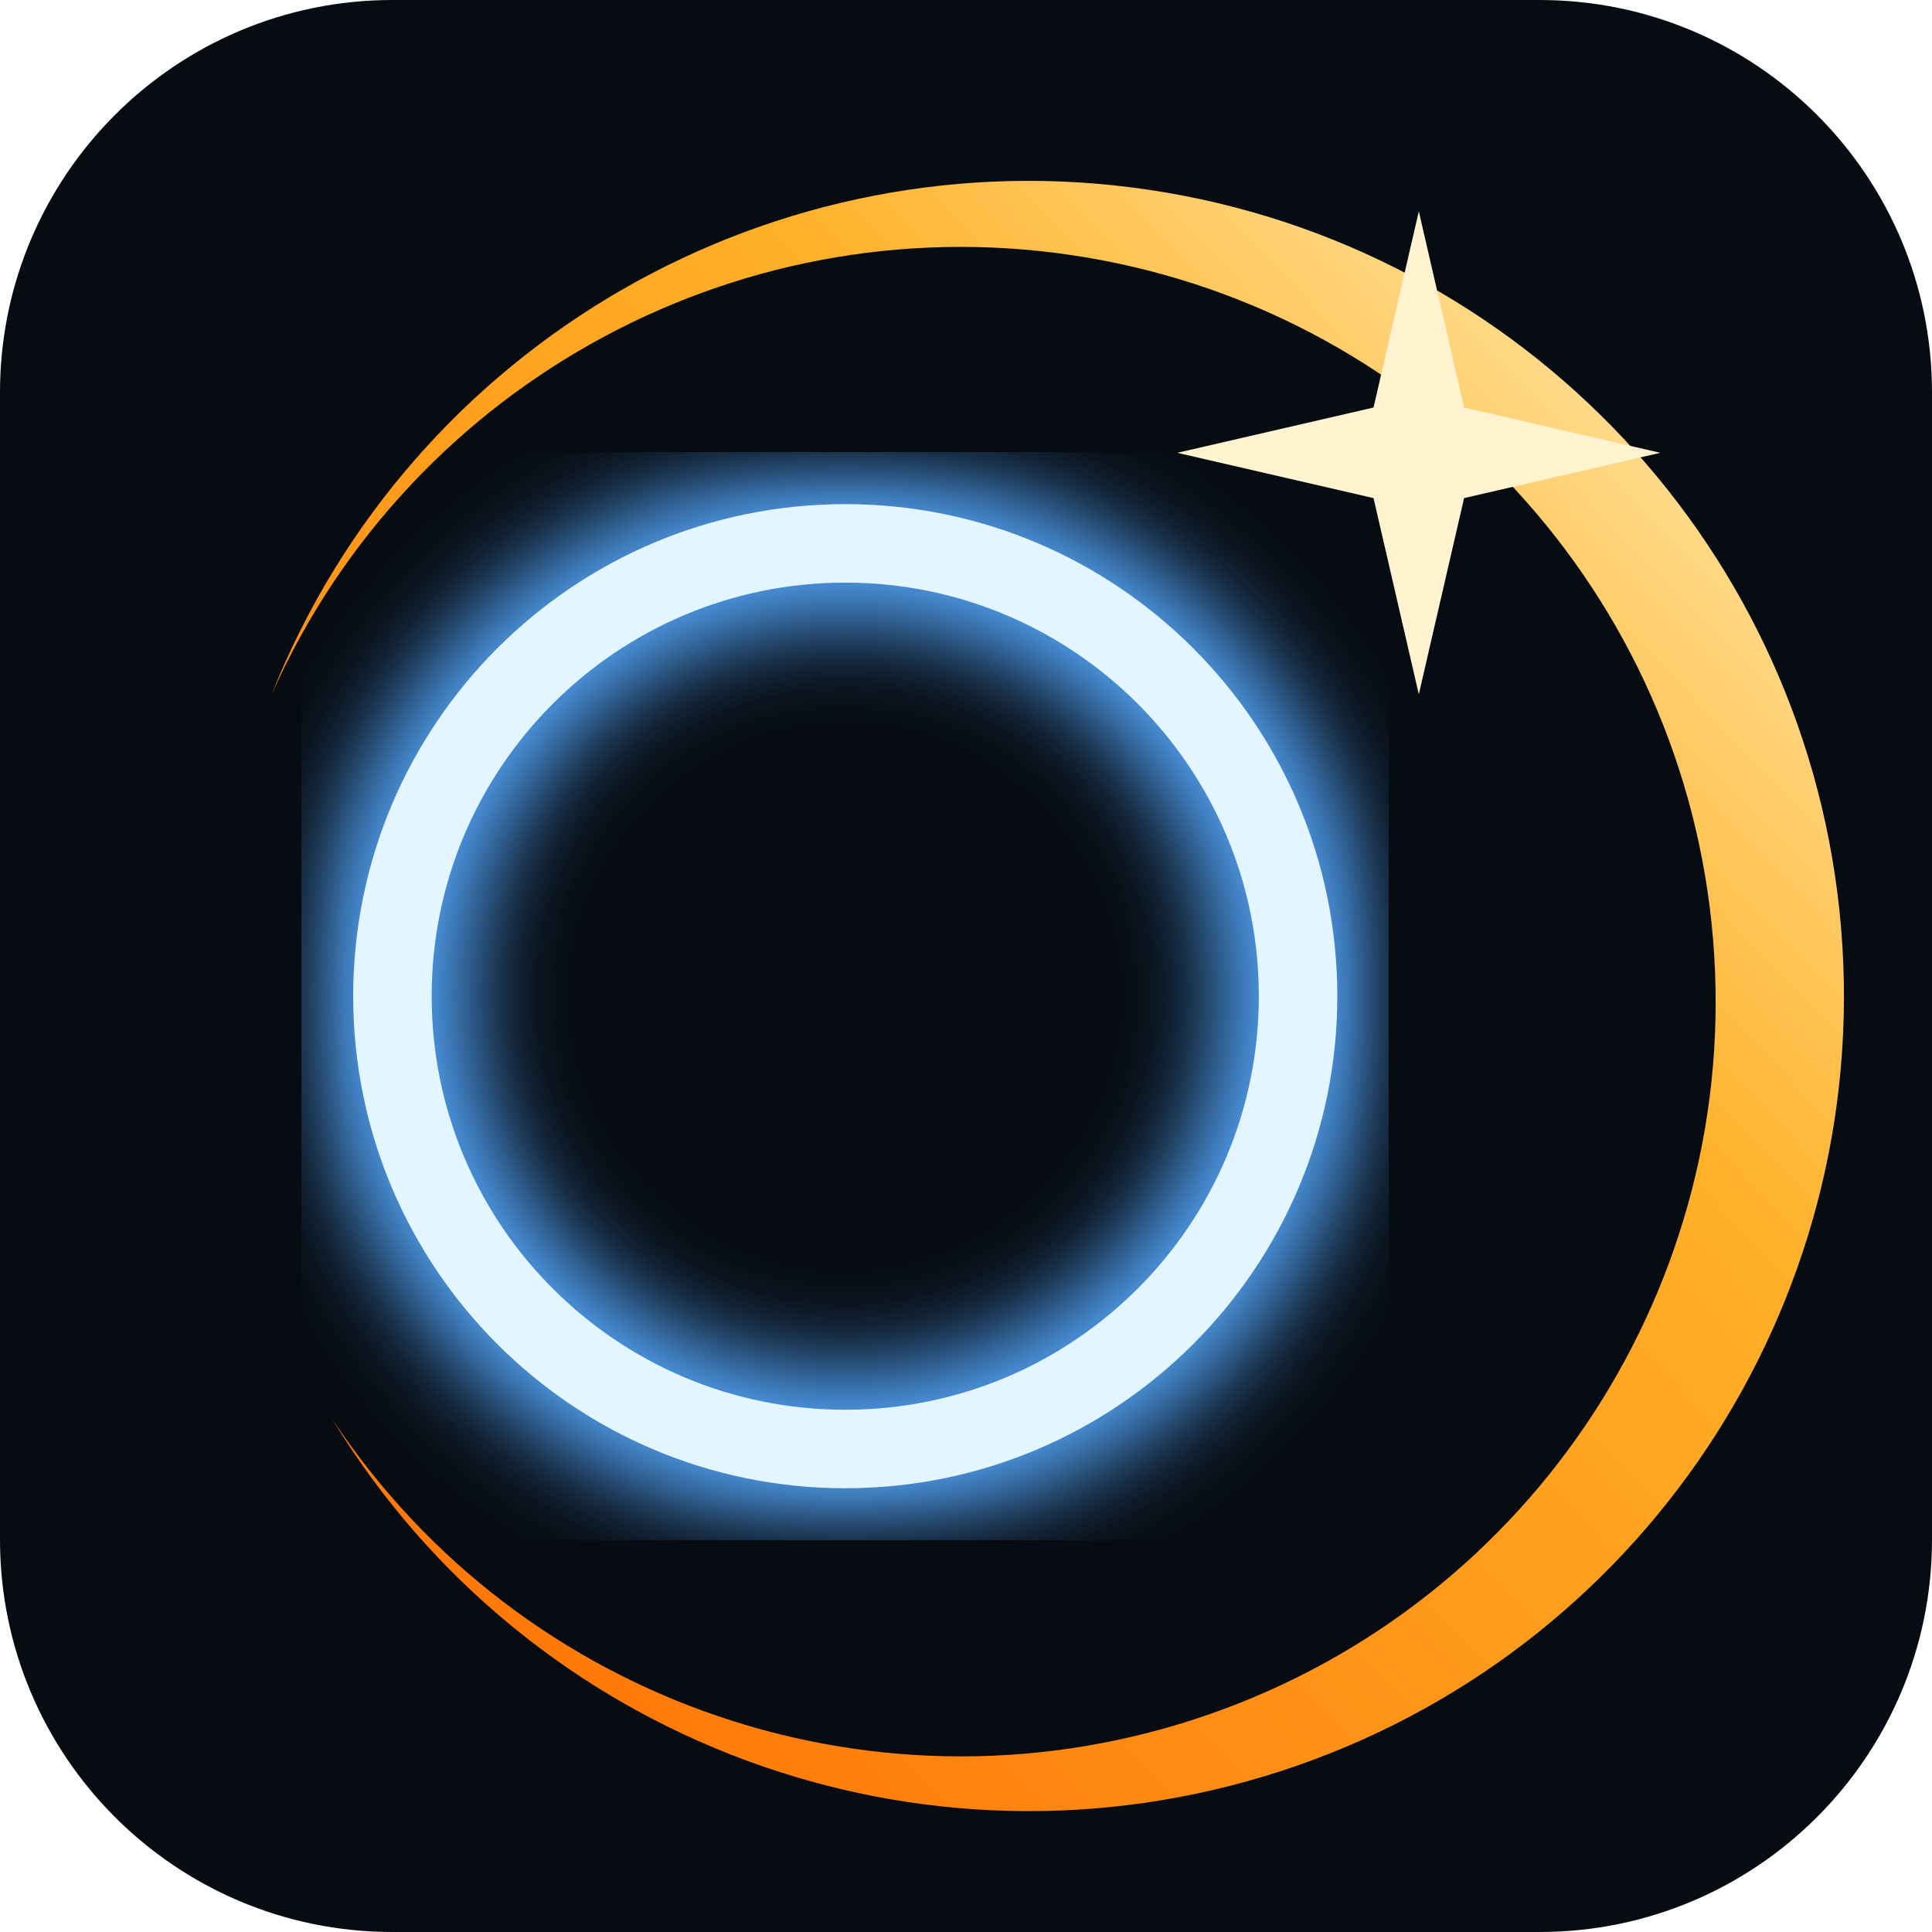
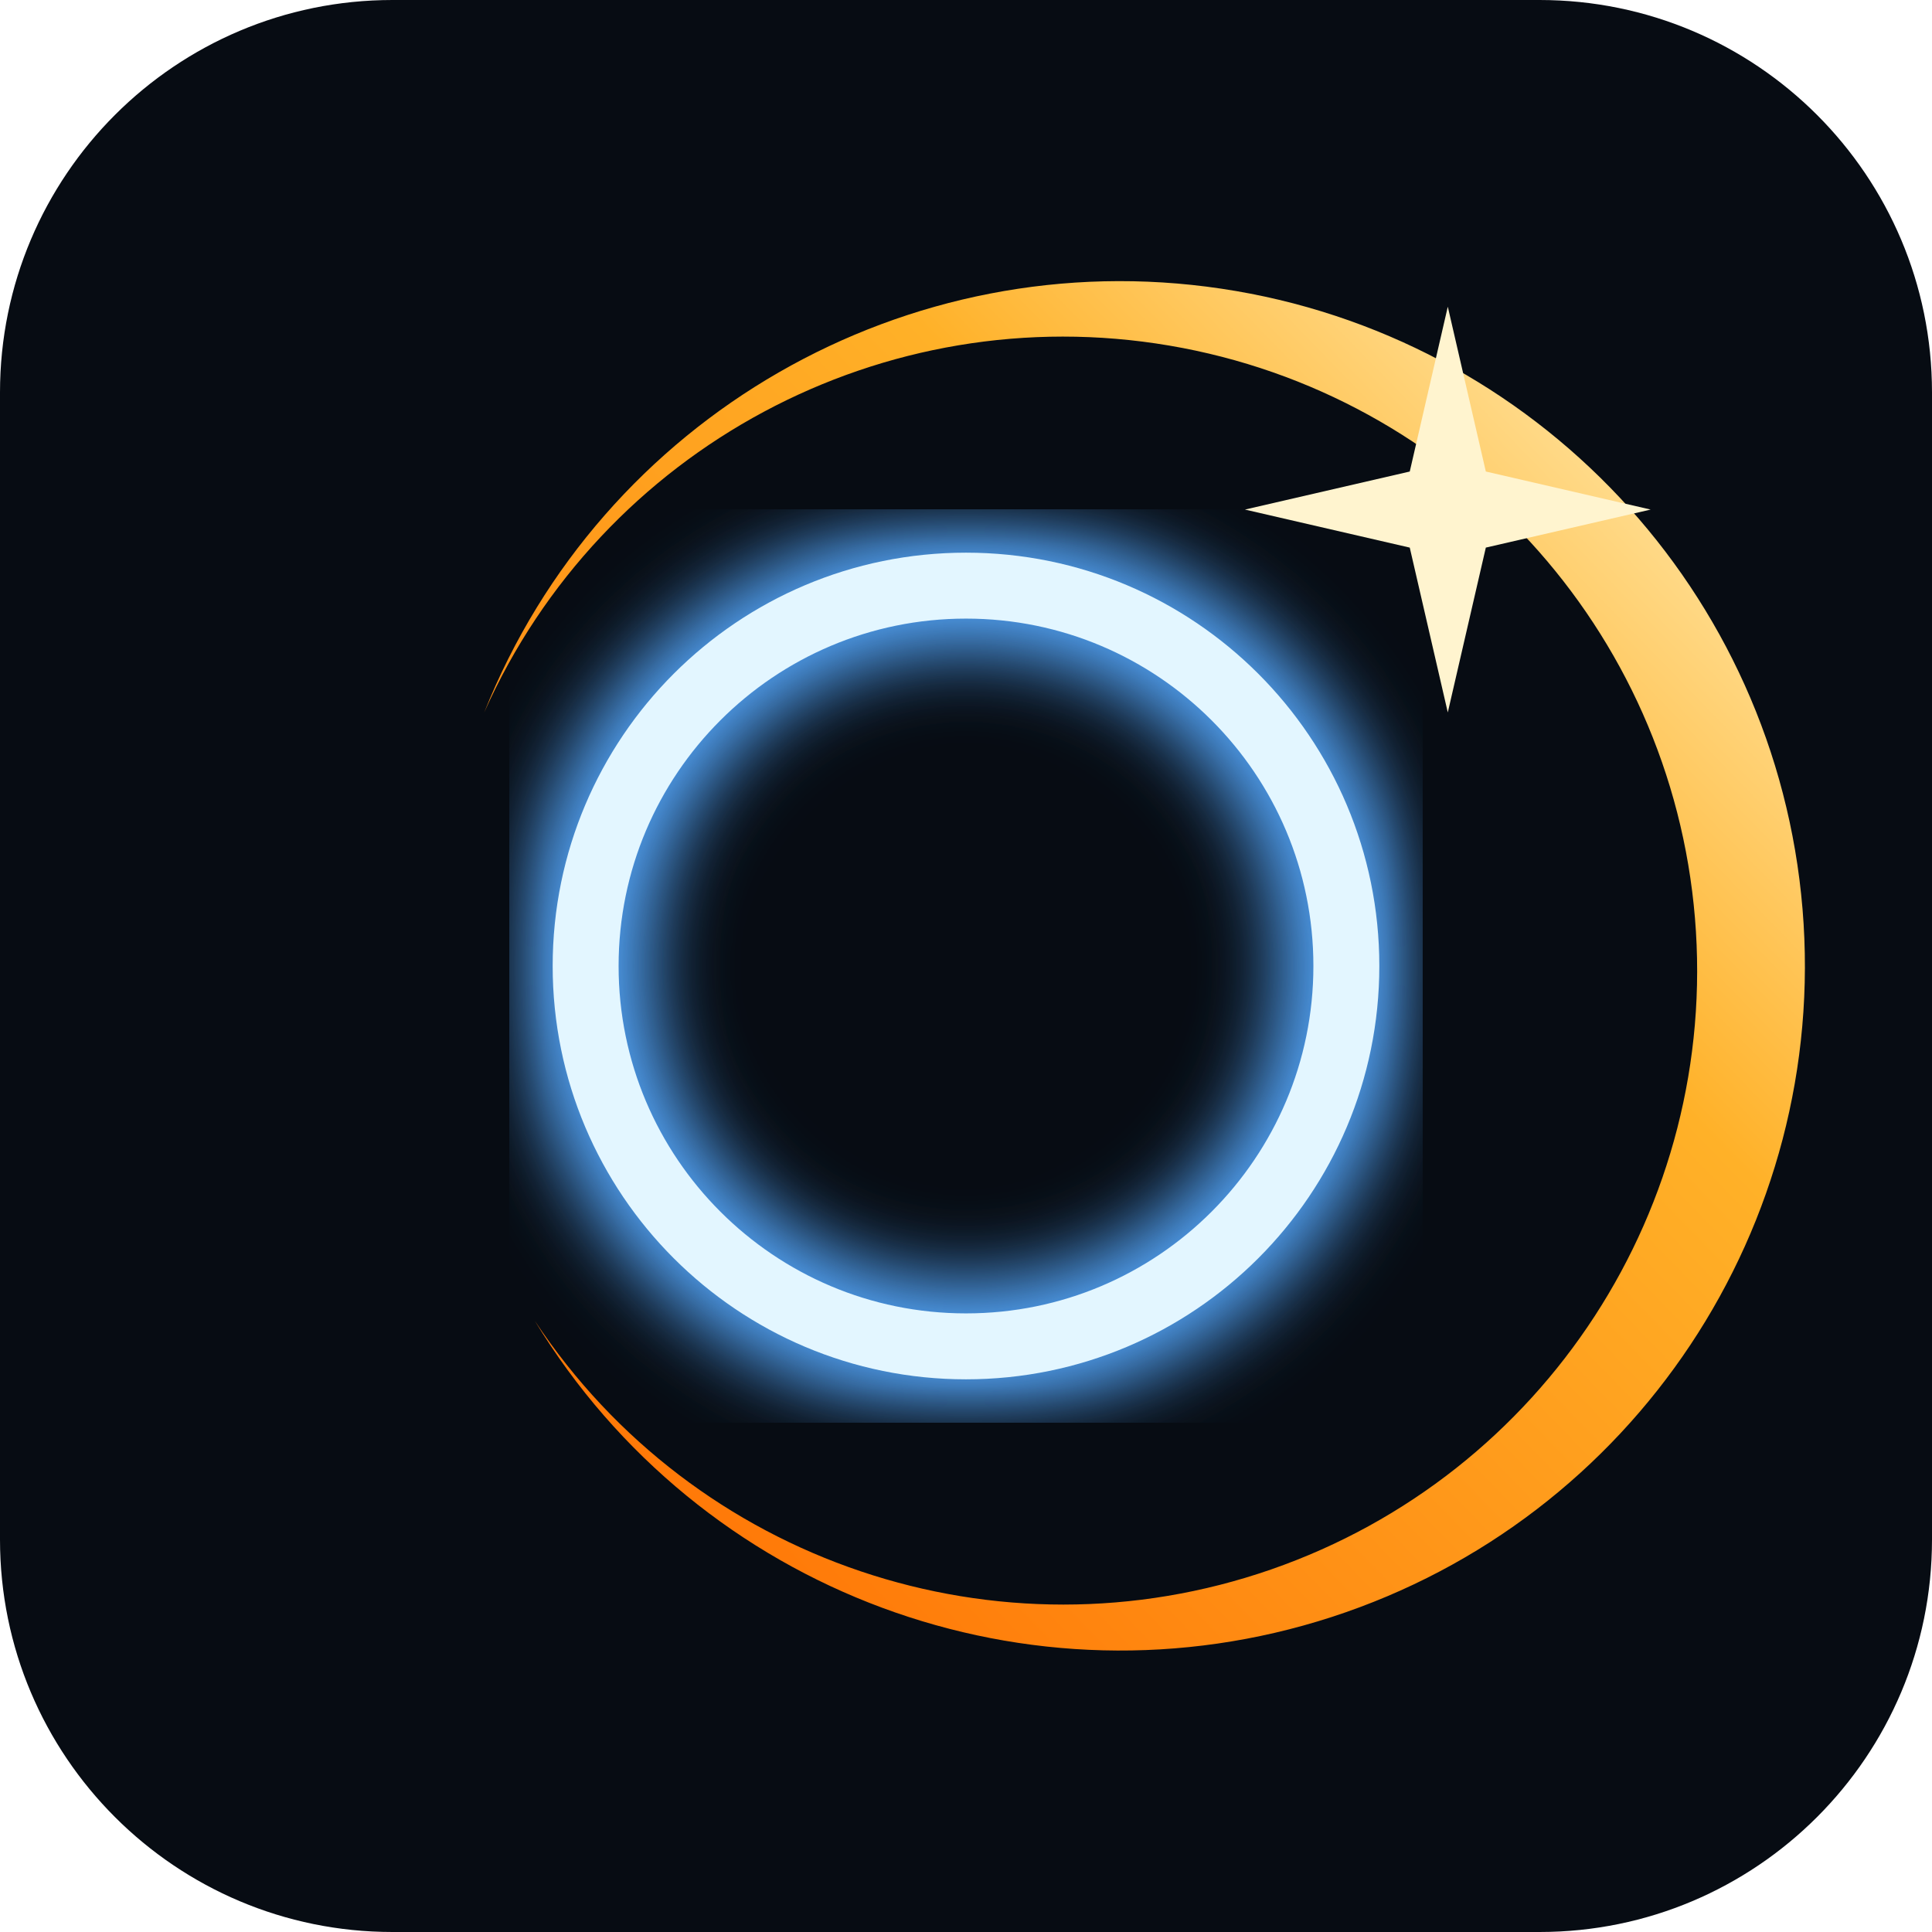
<svg xmlns="http://www.w3.org/2000/svg" viewBox="0 0 64 64">
  <defs>
    <linearGradient id="sun" x1="0" y1="1" x2="1" y2="0">
      <stop stop-color="#ff6b00" />
      <stop offset=".65" stop-color="#ffb128" />
      <stop offset="1" stop-color="#fff8d0" />
    </linearGradient>
    <filter id="glow">
      <feGaussianBlur stdDeviation="1.5" />
    </filter>
  </defs>
  <rect width="64" height="64" rx="13" fill="#070c13" />
-   <path d="M9 23A27 27 0 1 1 11 47A25 25 0 1 0 9 23Z" fill="url(#sun)" />
-   <circle cx="28" cy="33" r="15" fill="none" stroke="#54a9ff" stroke-width="5" filter="url(#glow)" />
-   <circle cx="28" cy="33" r="15" fill="none" stroke="#e3f6ff" stroke-width="2.6" />
-   <path d="M47 7L48.5 13.5L55 15L48.5 16.5L47 23L45.5 16.5L39 15L45.5 13.5Z" fill="#fff4cf" />
+   <g transform="translate(32 32) scale(.84) translate(-28 -33)">
+     <g id="solar-orbit">
+       <path d="M9 23A27 27 0 1 1 11 47A25 25 0 1 0 9 23Z" fill="url(#sun)" />
+       <path d="M47 7L48.5 13.5L55 15L48.5 16.5L47 23L45.5 16.5L39 15L45.5 13.5Z" fill="#fff4cf" />
+     </g>
+     <g id="solar-letter">
+       <circle cx="28" cy="33" r="15" fill="none" stroke="#54a9ff" stroke-width="5" filter="url(#glow)" />
+       <circle cx="28" cy="33" r="15" fill="none" stroke="#e3f6ff" stroke-width="2.6" />
+     </g>
+   </g>
</svg>
